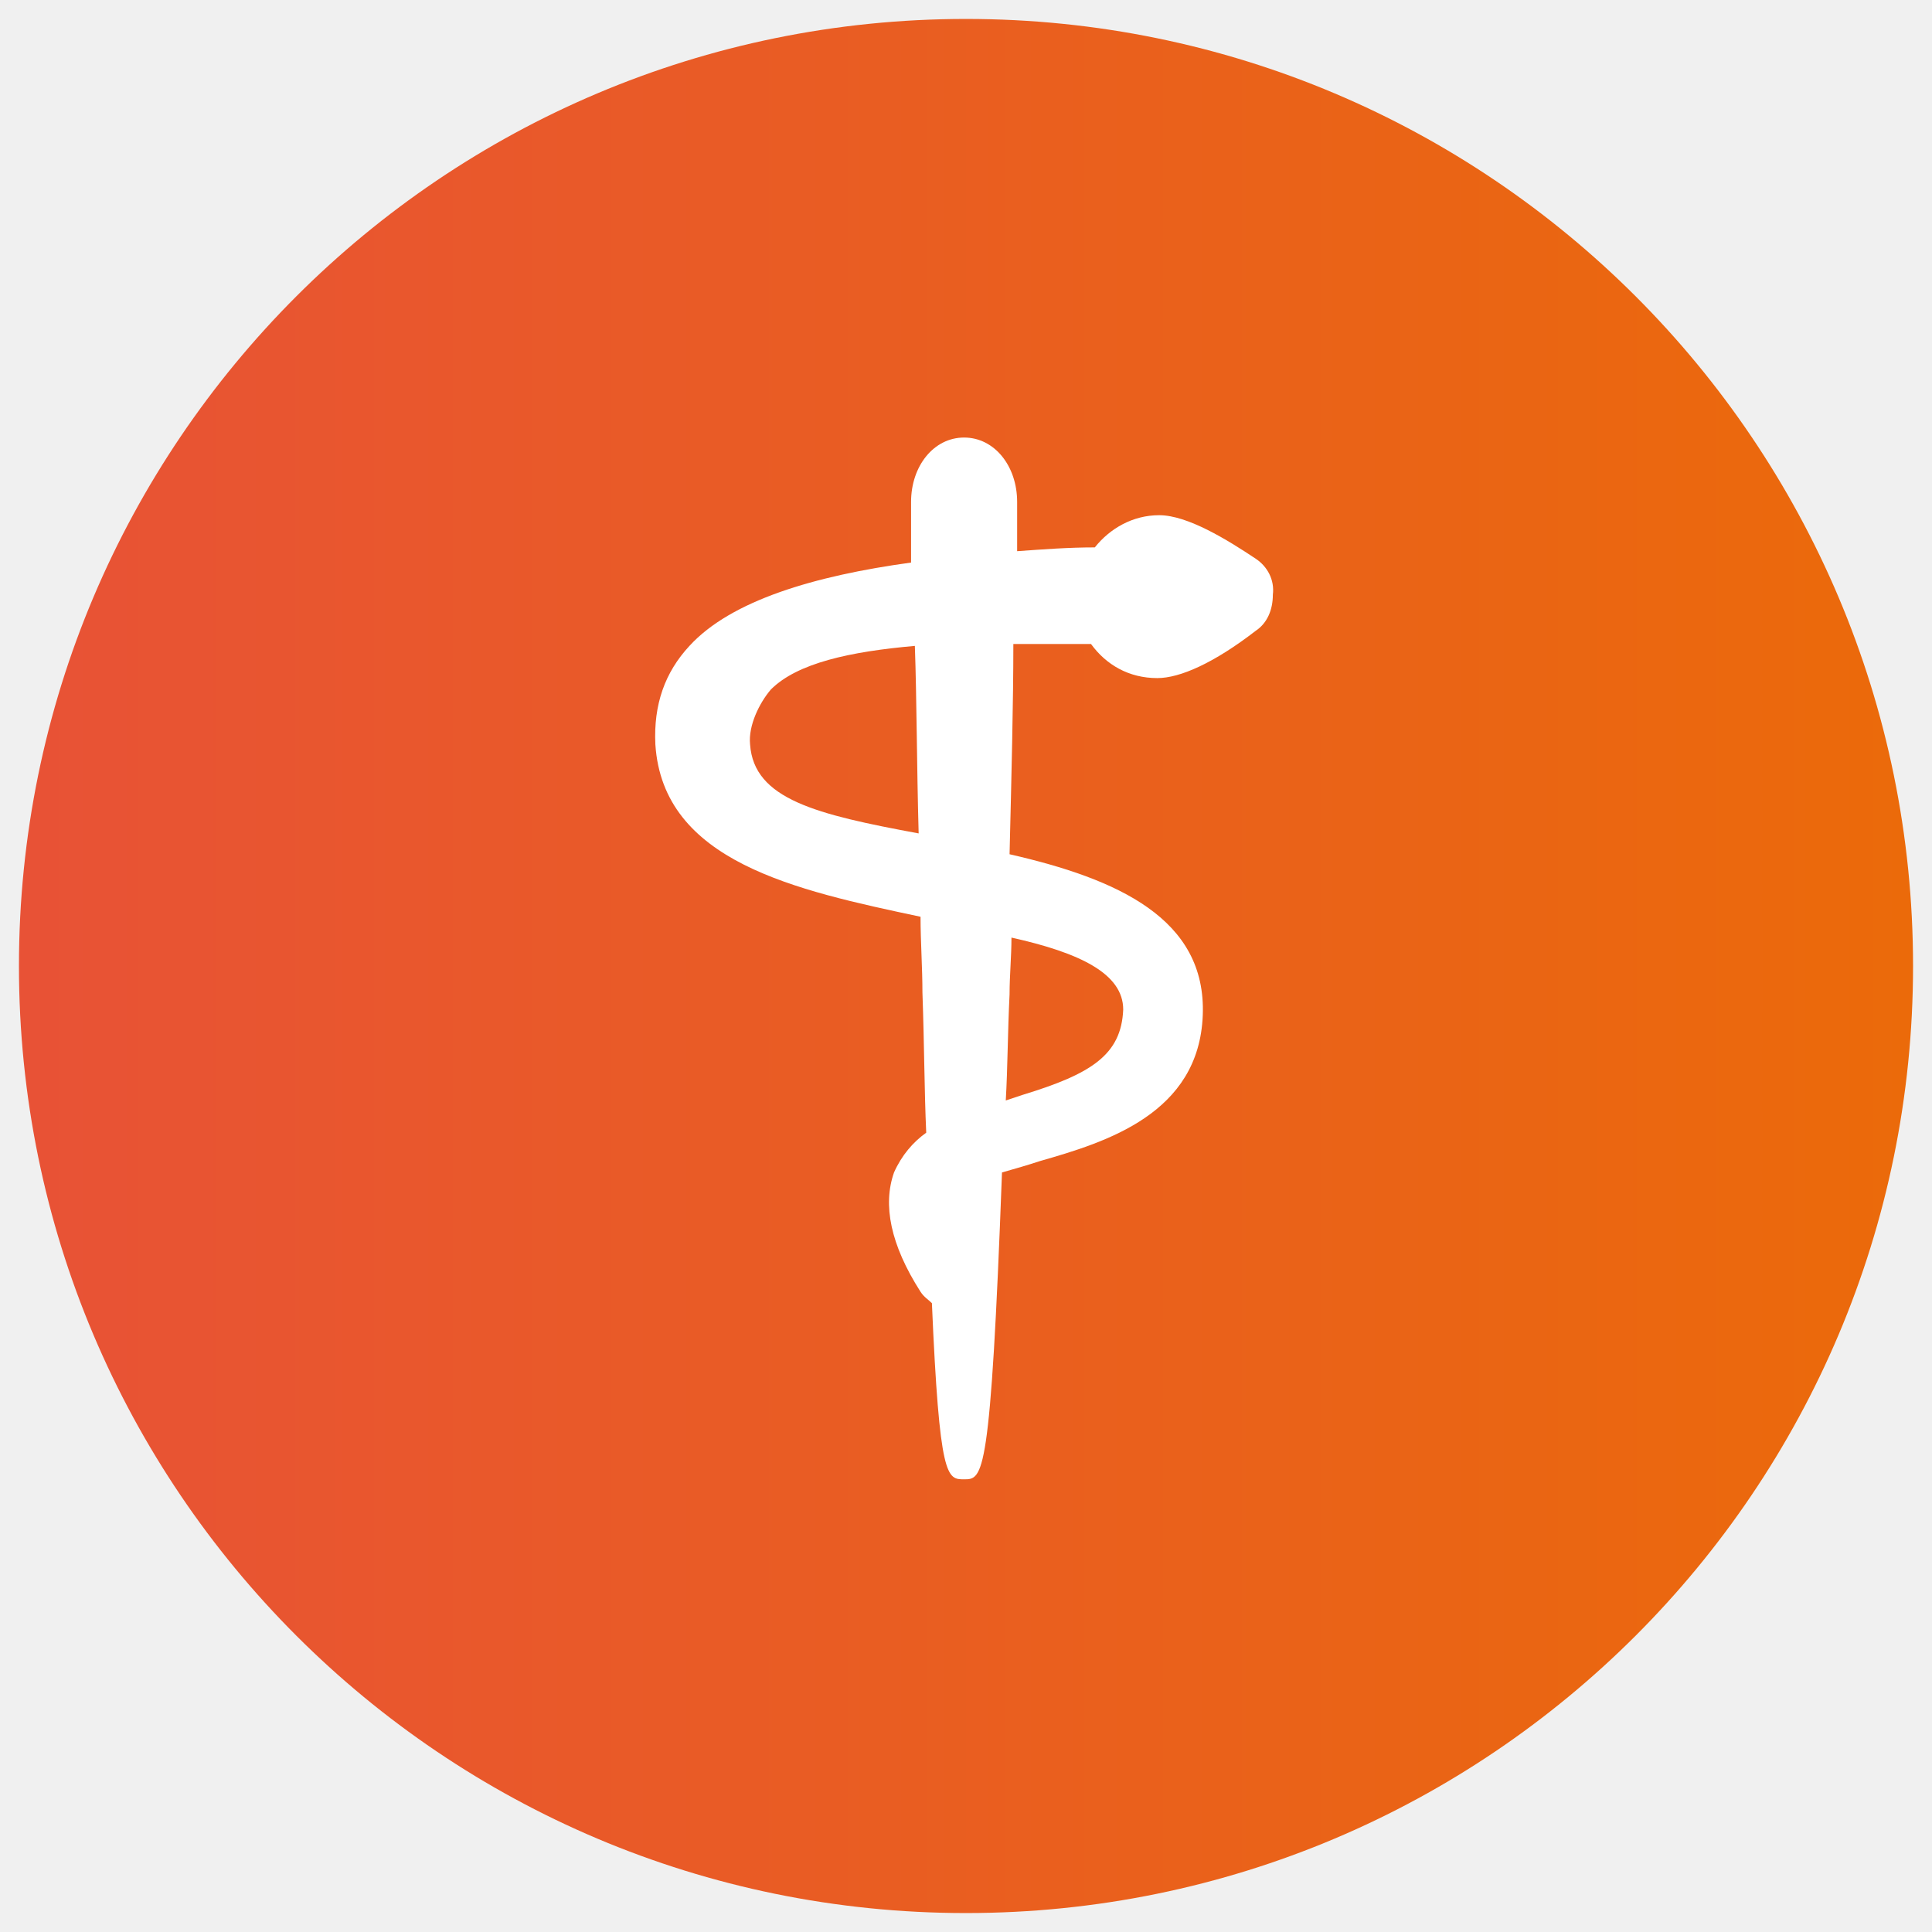
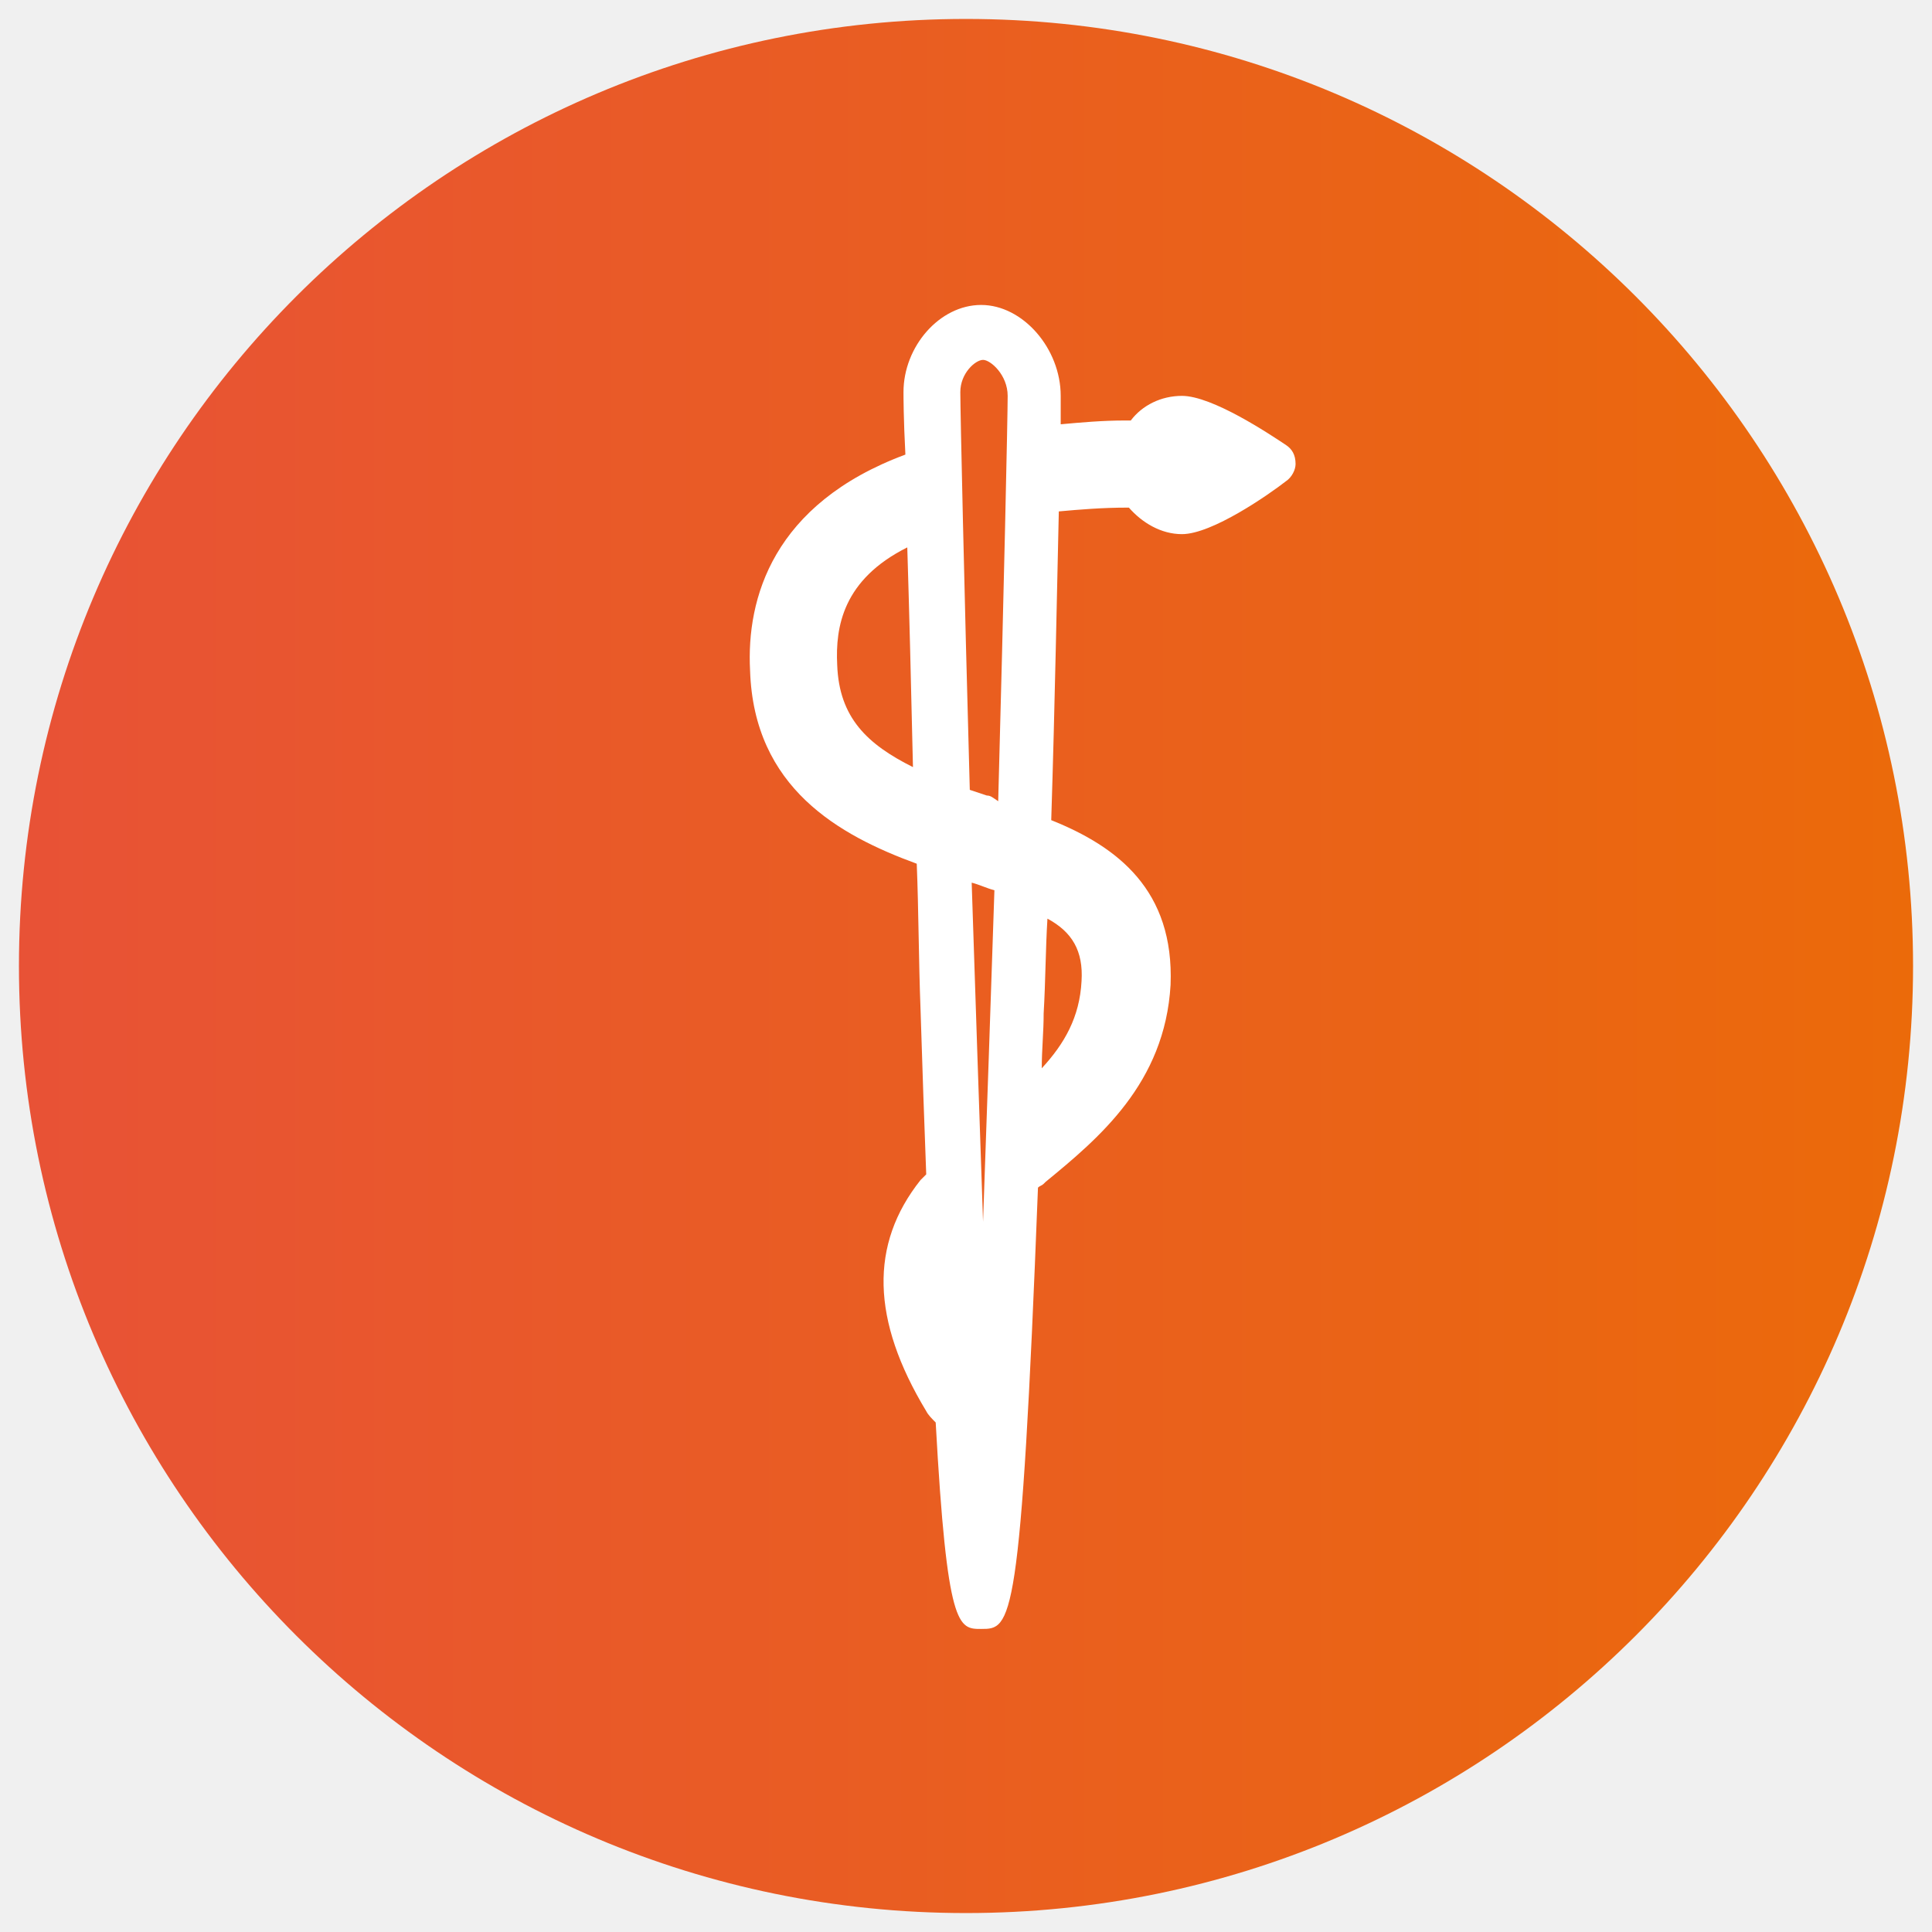
<svg xmlns="http://www.w3.org/2000/svg" version="1.1" id="Layer_1" x="0px" y="0px" viewBox="0 0 102 102" enable-background="new 0 0 102 102" xml:space="preserve">
  <linearGradient id="SVGID_1_" gradientUnits="userSpaceOnUse" x1="1" y1="51" x2="101" y2="51">
    <stop offset="0" style="stop-color:#E85236" />
    <stop offset="1" style="stop-color:#EB6A0A" />
  </linearGradient>
  <circle fill="url(#SVGID_1_)" cx="51" cy="51" r="50" />
-   <path fill="#FFFFFF" d="M66.3,29.5c-1.5-1-3.6-2.3-5.1-2.3c-1.4,0-2.6,0.7-3.4,1.7c-1.4,0-2.7,0.1-4.1,0.2c0-1.5,0-2.4,0-2.6  c0-1.9-1.2-3.4-2.8-3.4s-2.8,1.5-2.8,3.4c0,0.2,0,1.3,0,3.2c-5.1,0.7-9.5,2-11.7,4.4c-1.3,1.4-1.9,3.1-1.8,5.2  C35,45.5,42,47,48.6,48.4c0,1.3,0.1,2.7,0.1,4c0.1,2.8,0.1,5.2,0.2,7.4c-0.7,0.5-1.3,1.2-1.7,2.1c-0.6,1.7-0.2,3.8,1.4,6.3  c0.2,0.3,0.4,0.4,0.6,0.6c0.4,9.3,0.8,9.3,1.7,9.3c1,0,1.4,0,2-16.2c0.7-0.2,1.4-0.4,2-0.6c3.5-1,8.4-2.5,8.6-7.7  c0.2-5.1-4.5-7.2-10.2-8.5c0.1-4.1,0.2-8,0.2-11.1c1.4,0,2.7,0,4.1,0c0.8,1.1,2,1.8,3.5,1.8c1.2,0,3-0.8,5.2-2.5  c0.6-0.4,0.9-1.1,0.9-1.9C67.3,30.6,66.9,29.9,66.3,29.5z M39.6,39.3c-0.1-1,0.5-2.2,1.1-2.9c1.4-1.4,4.2-2,7.6-2.3  c0.1,2.8,0.1,6.3,0.2,9.9C43.1,43,39.8,42.2,39.6,39.3z M59.3,53.3c-0.1,2.4-1.7,3.4-5.3,4.5c-0.3,0.1-0.6,0.2-0.9,0.3  c0.1-1.7,0.1-3.6,0.2-5.6c0-1,0.1-2,0.1-3C57,50.3,59.3,51.4,59.3,53.3z" />
+   <path fill="#FFFFFF" d="M67.9,23.5c-0.9-0.6-3.9-2.6-5.5-2.6c-1.1,0-2.1,0.5-2.7,1.3c-0.1,0-0.2,0-0.3,0c-1.2,0-2.3,0.1-3.4,0.2  c0-0.8,0-1.4,0-1.5c0-2.5-2-4.8-4.2-4.8c-2.2,0-4.1,2.2-4.1,4.6c0,0.2,0,1.4,0.1,3.3c-7,2.6-8.4,7.6-8.2,11.4  c0.2,6.2,4.7,8.7,8.8,10.2c0.1,2.5,0.1,5.1,0.2,7.7c0.1,3.2,0.2,6.1,0.3,8.7c-0.1,0.1-0.2,0.2-0.3,0.3c-2.7,3.4-2.6,7.4,0.3,12.2  c0.1,0.2,0.3,0.4,0.5,0.6C50,86,50.6,86,51.8,86c1.6,0,2.1,0,3-23.3c0.1-0.1,0.2-0.1,0.3-0.2l0.1-0.1c2.8-2.3,6.3-5.2,6.6-10.4  c0.2-5-2.8-7.3-6.3-8.7c0.2-6.3,0.3-12.1,0.4-16.3c1.1-0.1,2.3-0.2,3.6-0.2c0,0,0.1,0,0.1,0c0.7,0.8,1.7,1.4,2.8,1.4  c1.6,0,4.6-2.1,5.5-2.8c0.3-0.2,0.5-0.6,0.5-0.9C68.4,24,68.2,23.7,67.9,23.5z M44.2,35.1c-0.1-2,0.3-4.5,3.7-6.2  c0.1,3.2,0.2,7.2,0.3,11.6C45.8,39.3,44.3,37.9,44.2,35.1z M51.9,64.5c-0.2-5.7-0.4-11.9-0.6-17.9c0.4,0.1,0.8,0.3,1.2,0.4  C52.3,52.9,52.1,59,51.9,64.5z M57.1,51.8c-0.1,1.9-0.9,3.3-2.1,4.6c0-1,0.1-1.9,0.1-2.9c0.1-1.7,0.1-3.4,0.2-5  C56.6,49.2,57.2,50.2,57.1,51.8z M52.1,42c-0.3-0.1-0.6-0.2-0.9-0.3c-0.3-10.9-0.5-20-0.5-21c0-1,0.8-1.7,1.2-1.7  c0.4,0,1.3,0.8,1.3,1.9c0,1.1-0.2,10.3-0.5,21.4C52.4,42.1,52.3,42,52.1,42z" />
</svg>
